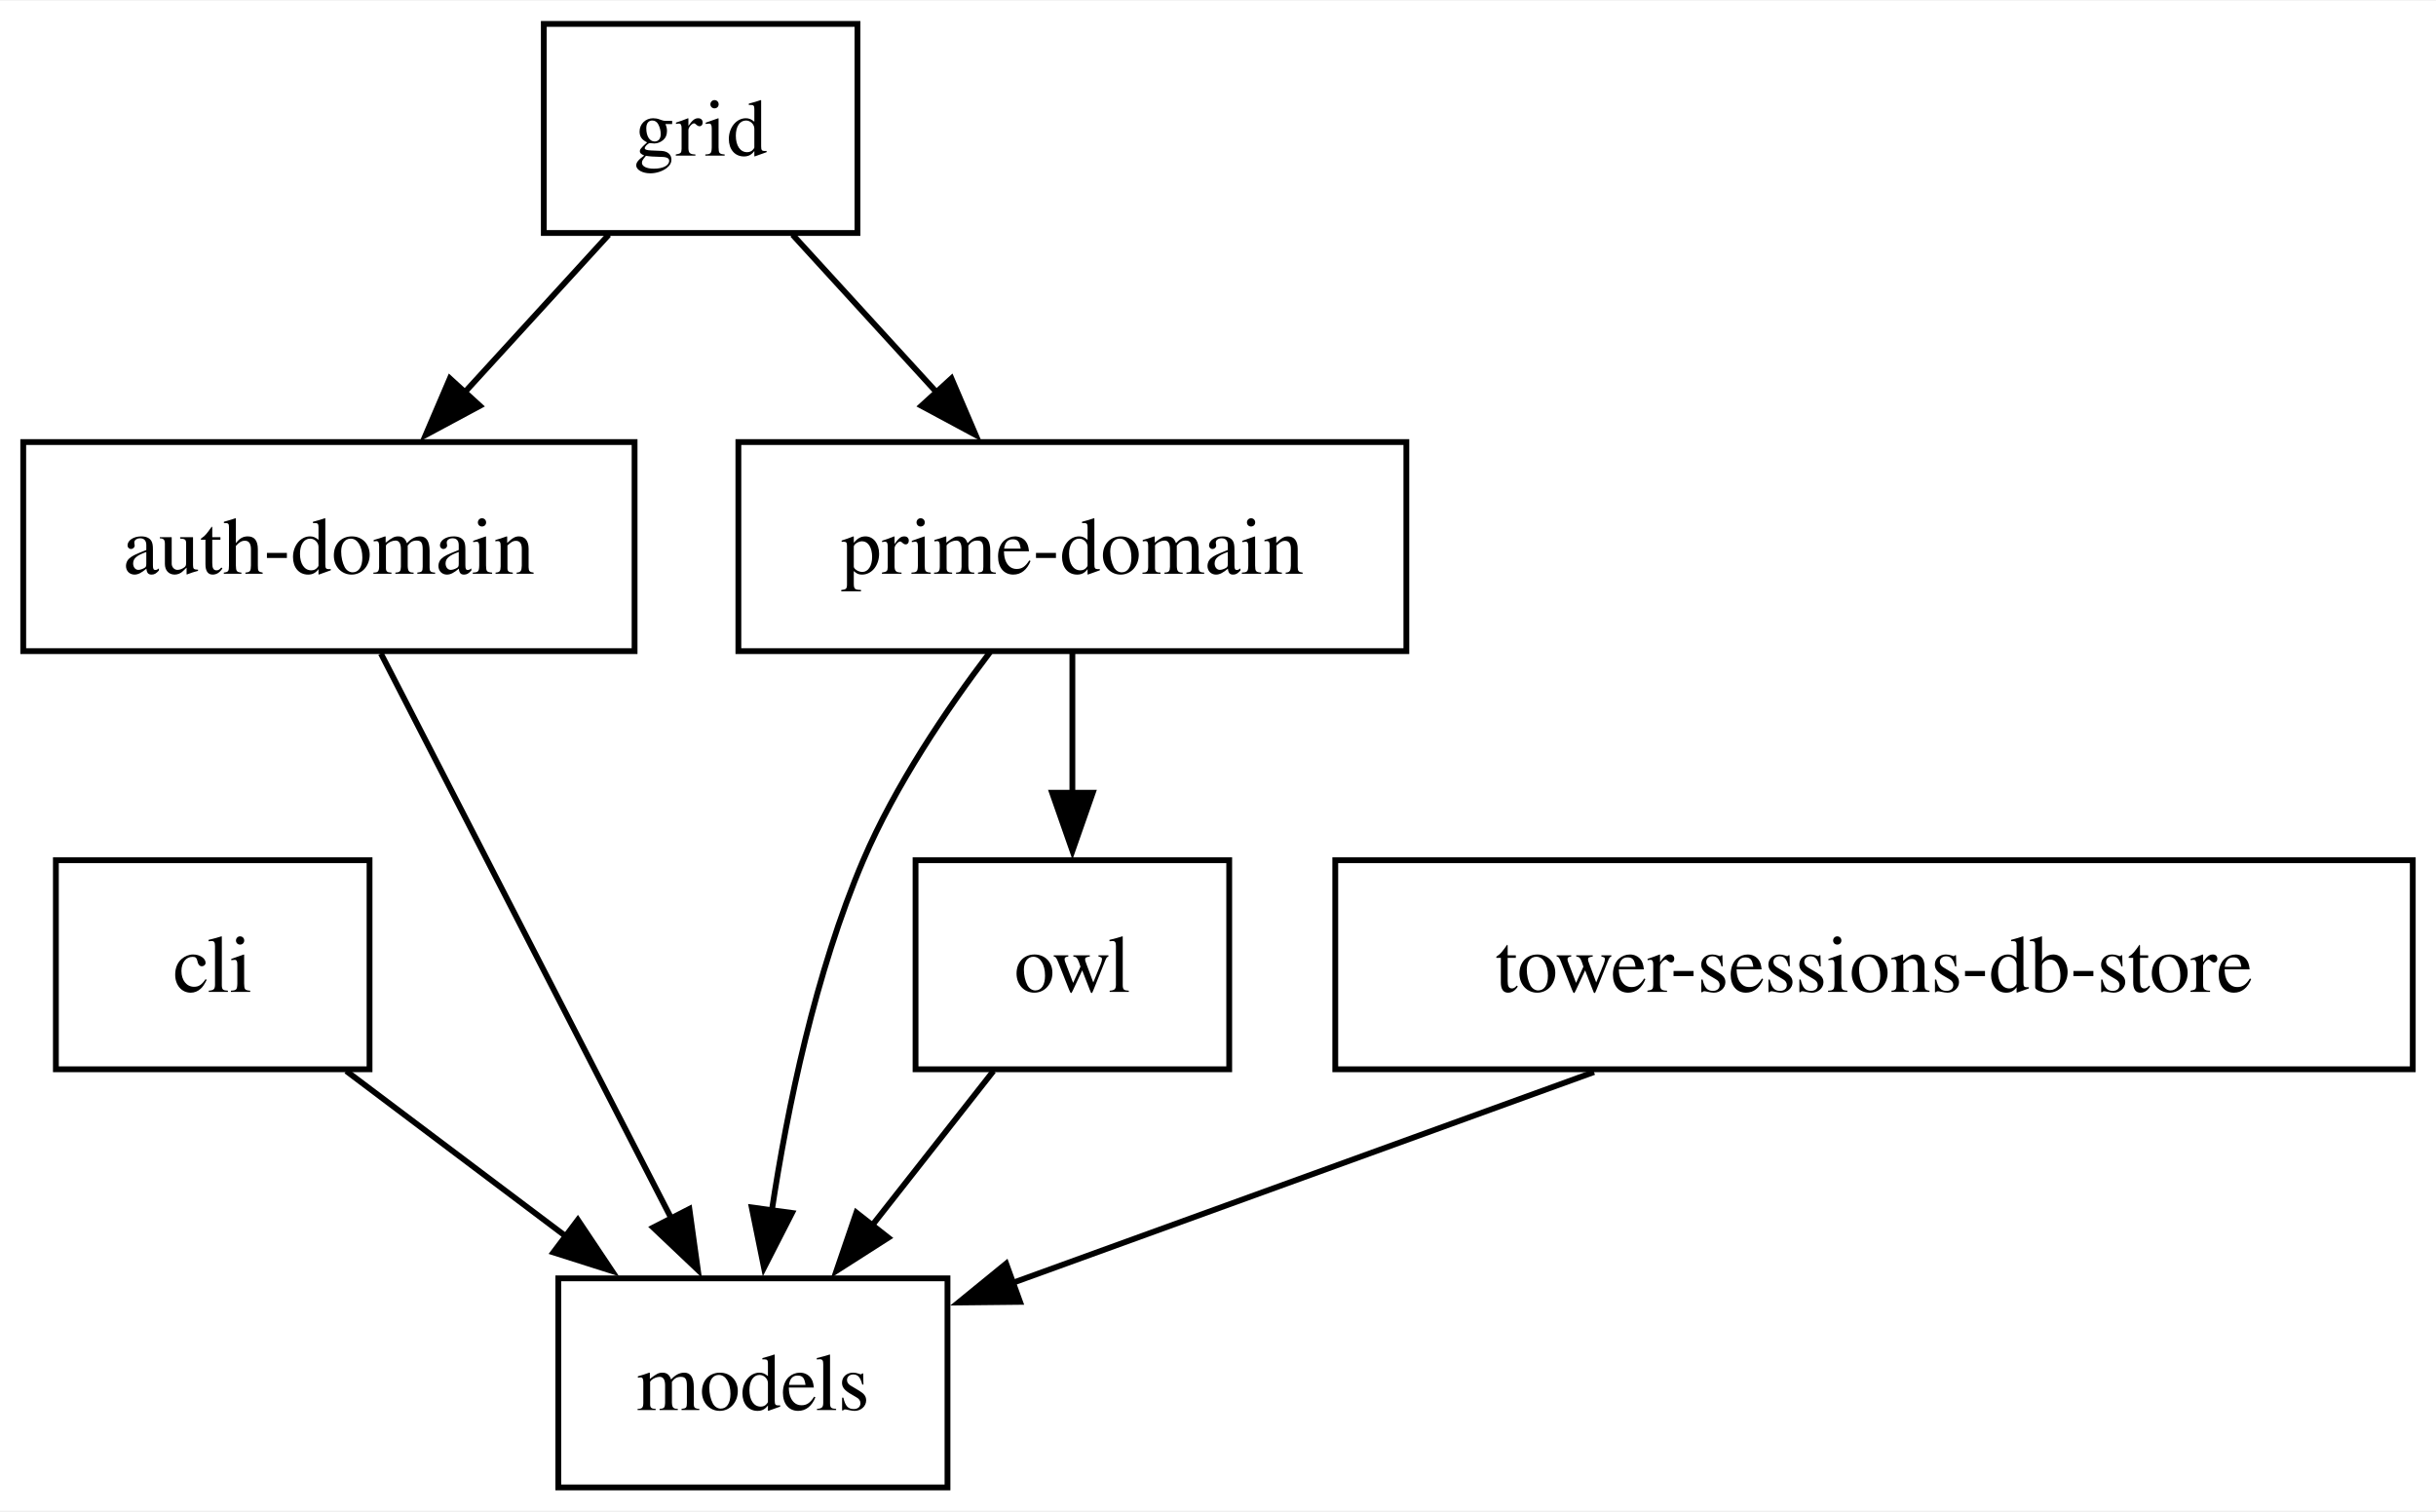
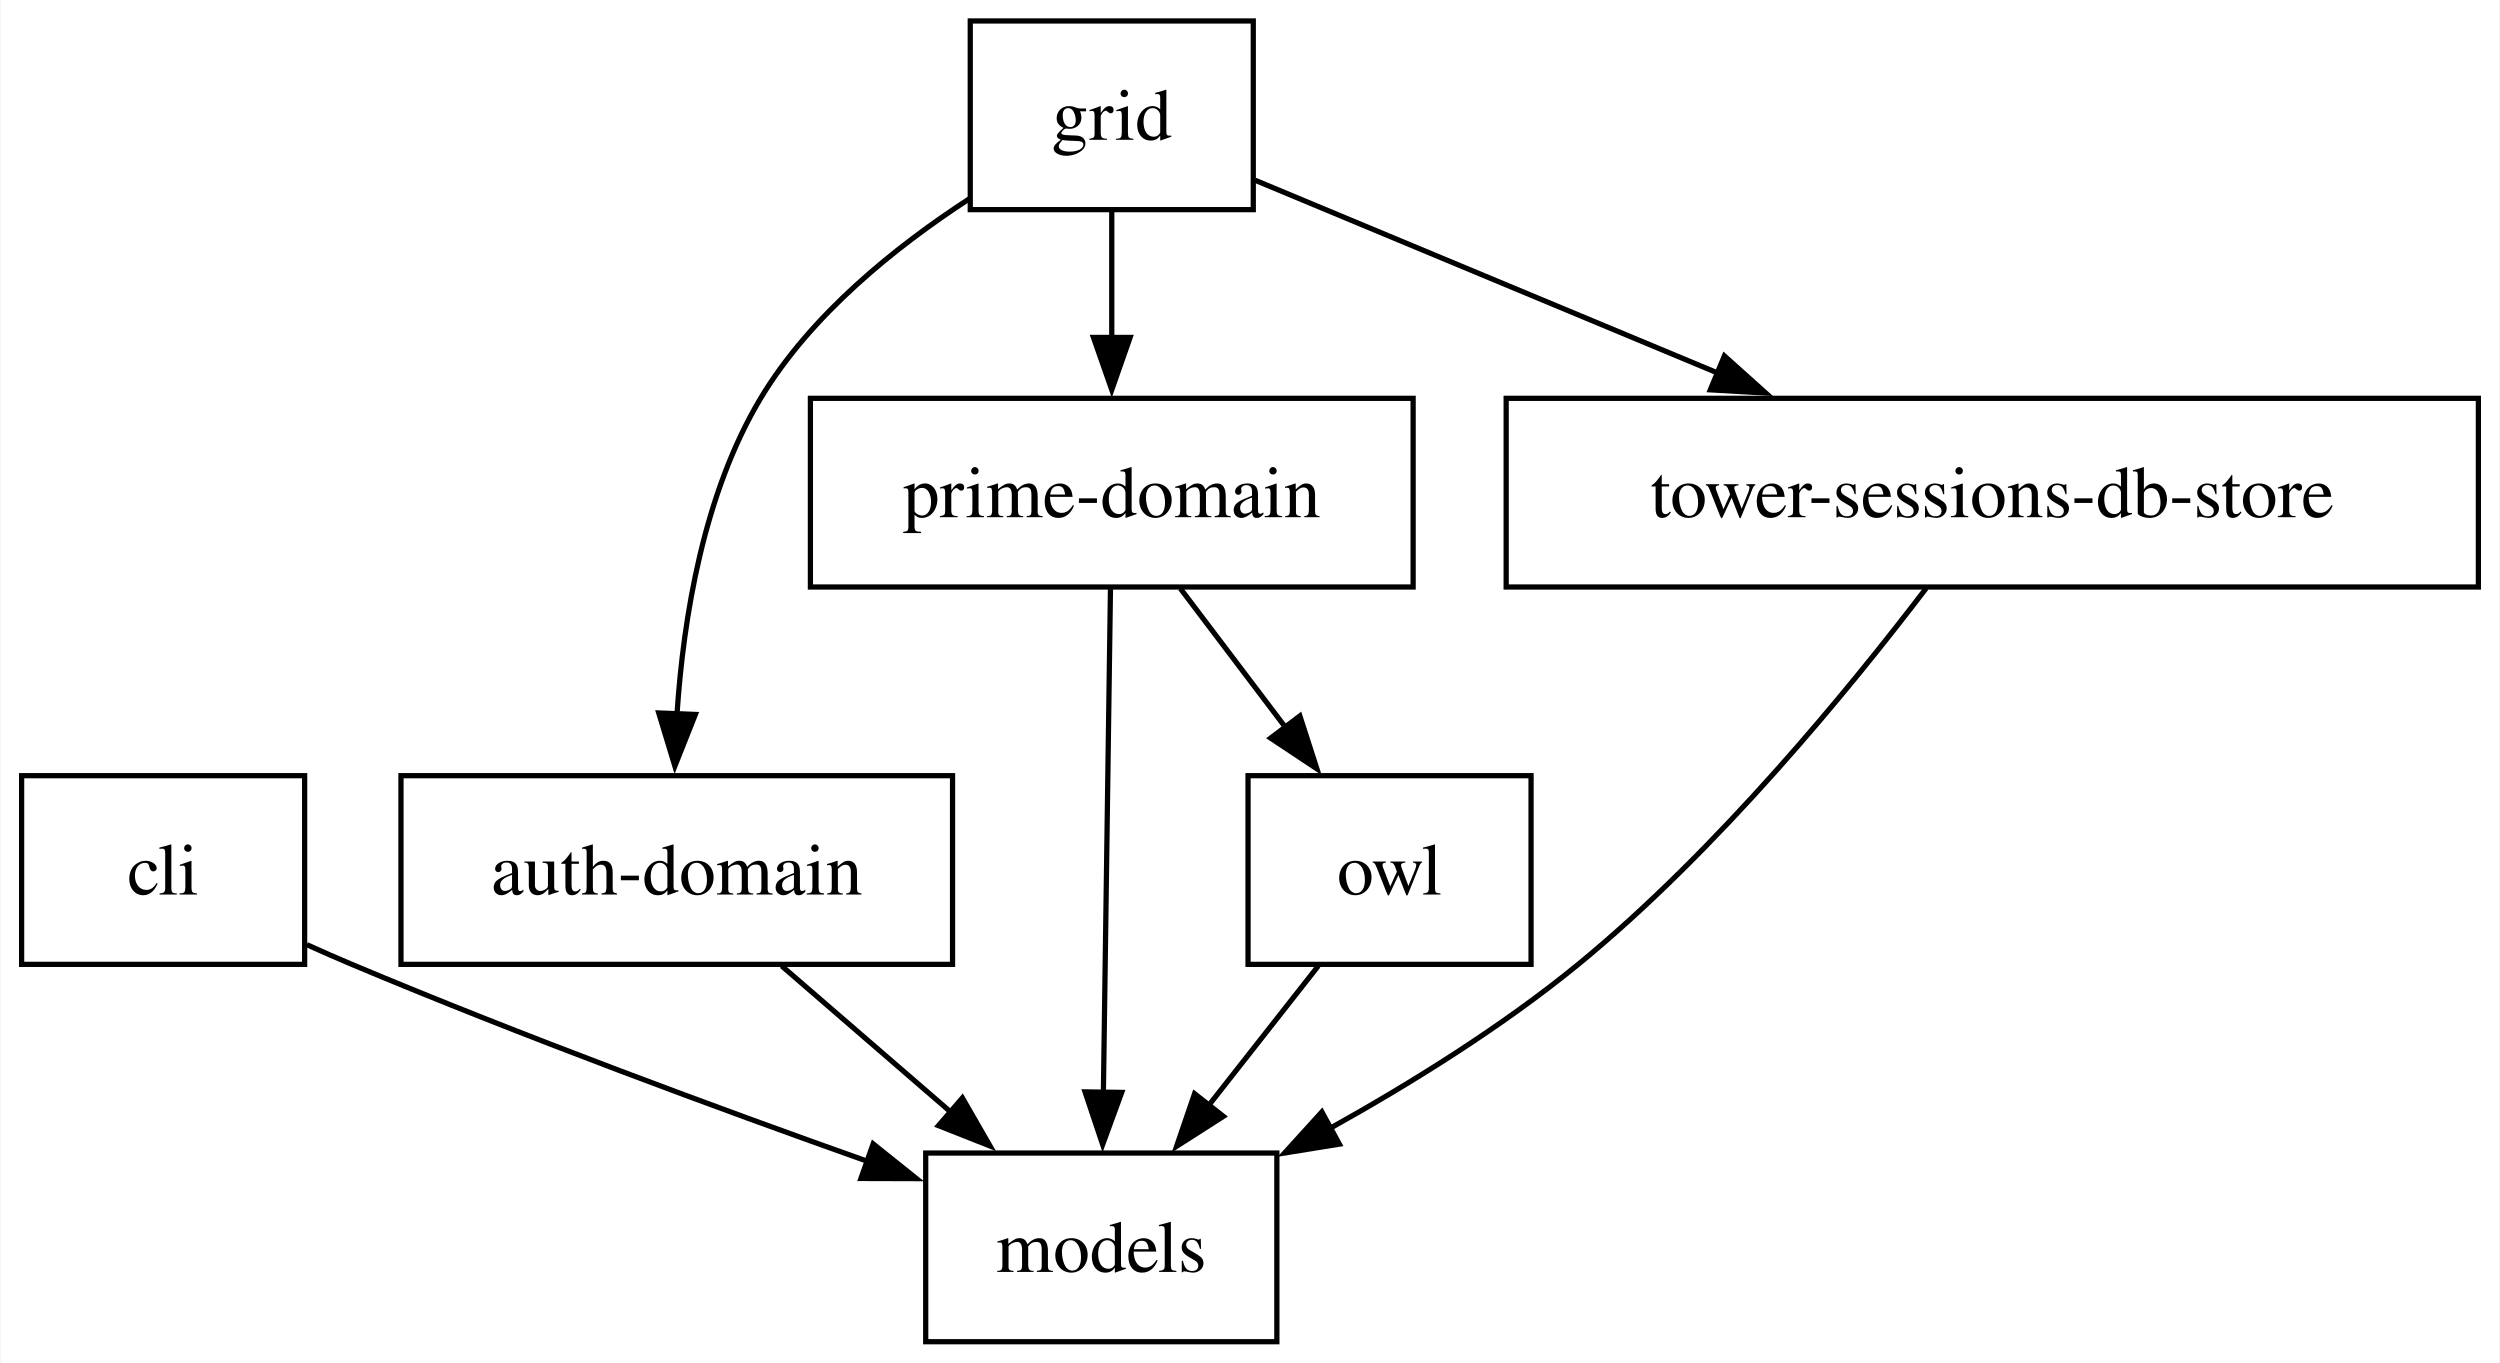
- <svg xmlns="http://www.w3.org/2000/svg" width="419pt" height="260pt" viewBox="0.00 0.00 419.38 260.00">
+ <svg xmlns="http://www.w3.org/2000/svg" width="477pt" height="260pt" viewBox="0.00 0.00 476.75 260.00">
  <g id="graph0" class="graph" transform="scale(1 1) rotate(0) translate(4 256)">
-     <polygon fill="white" stroke="none" points="-4,4 -4,-256 415.38,-256 415.38,4 -4,4" />
+     <polygon fill="white" stroke="none" points="-4,4 -4,-256 472.75,-256 472.75,4 -4,4" />
    <g id="node1" class="node">
-       <polygon fill="none" stroke="black" points="105.25,-180 0,-180 0,-144 105.25,-144 105.25,-180" />
-       <text text-anchor="middle" x="52.62" y="-157.32" font-family="Times,serif" font-size="14.00">auth-domain</text>
+       <polygon fill="none" stroke="black" points="177.62,-108 72.38,-108 72.38,-72 177.62,-72 177.62,-108" />
+       <text text-anchor="middle" x="125" y="-85.33" font-family="Times,serif" font-size="14.00">auth-domain</text>
    </g>
    <g id="node2" class="node">
-       <polygon fill="none" stroke="black" points="159.12,-36 92.12,-36 92.12,0 159.12,0 159.12,-36" />
-       <text text-anchor="middle" x="125.62" y="-13.32" font-family="Times,serif" font-size="14.00">models</text>
+       <polygon fill="none" stroke="black" points="239.5,-36 172.5,-36 172.5,0 239.5,0 239.5,-36" />
+       <text text-anchor="middle" x="206" y="-13.32" font-family="Times,serif" font-size="14.00">models</text>
    </g>
    <g id="edge1" class="edge">
-       <path fill="none" stroke="black" d="M61.58,-143.59C74.07,-119.29 96.85,-74.97 111.6,-46.27" />
-       <polygon fill="black" stroke="black" points="114.68,-47.95 116.14,-37.46 108.45,-44.75 114.68,-47.95" />
+       <path fill="none" stroke="black" d="M145.02,-71.7C154.76,-63.28 166.64,-53.02 177.31,-43.79" />
+       <polygon fill="black" stroke="black" points="179.5,-46.52 184.78,-37.34 174.93,-41.23 179.5,-46.52" />
    </g>
    <g id="node3" class="node">
-       <polygon fill="none" stroke="black" points="59.62,-108 5.62,-108 5.62,-72 59.62,-72 59.62,-108" />
-       <text text-anchor="middle" x="32.62" y="-85.33" font-family="Times,serif" font-size="14.00">cli</text>
+       <polygon fill="none" stroke="black" points="54,-108 0,-108 0,-72 54,-72 54,-108" />
+       <text text-anchor="middle" x="27" y="-85.33" font-family="Times,serif" font-size="14.00">cli</text>
    </g>
    <g id="edge2" class="edge">
-       <path fill="none" stroke="black" d="M55.61,-71.7C67.02,-63.11 80.98,-52.61 93.42,-43.24" />
-       <polygon fill="black" stroke="black" points="95.48,-46.07 101.37,-37.26 91.27,-40.47 95.48,-46.07" />
+       <path fill="none" stroke="black" d="M54.41,-75.76C57.29,-74.45 60.2,-73.18 63,-72 95.54,-58.32 132.96,-44.51 161.36,-34.43" />
+       <polygon fill="black" stroke="black" points="162.47,-37.75 170.74,-31.12 160.14,-31.15 162.47,-37.75" />
    </g>
    <g id="node4" class="node">
-       <polygon fill="none" stroke="black" points="143.62,-252 89.62,-252 89.62,-216 143.62,-216 143.62,-252" />
-       <text text-anchor="middle" x="116.62" y="-229.32" font-family="Times,serif" font-size="14.00">grid</text>
+       <polygon fill="none" stroke="black" points="235,-252 181,-252 181,-216 235,-216 235,-252" />
+       <text text-anchor="middle" x="208" y="-229.32" font-family="Times,serif" font-size="14.00">grid</text>
    </g>
    <g id="edge3" class="edge">
-       <path fill="none" stroke="black" d="M100.8,-215.7C93.29,-207.47 84.15,-197.48 75.87,-188.42" />
-       <polygon fill="black" stroke="black" points="78.62,-186.24 69.28,-181.22 73.45,-190.96 78.62,-186.24" />
+       <path fill="none" stroke="black" d="M180.81,-218.06C166.72,-208.91 150.53,-195.9 141,-180 130.13,-161.86 126.27,-138.17 125.05,-119.79" />
+       <polygon fill="black" stroke="black" points="128.55,-119.68 124.64,-109.83 121.56,-119.97 128.55,-119.68" />
    </g>
    <g id="node5" class="node">
-       <polygon fill="none" stroke="black" points="238.12,-180 123.12,-180 123.12,-144 238.12,-144 238.12,-180" />
-       <text text-anchor="middle" x="180.62" y="-157.32" font-family="Times,serif" font-size="14.00">prime-domain</text>
+       <polygon fill="none" stroke="black" points="265.5,-180 150.5,-180 150.5,-144 265.5,-144 265.5,-180" />
+       <text text-anchor="middle" x="208" y="-157.32" font-family="Times,serif" font-size="14.00">prime-domain</text>
    </g>
    <g id="edge4" class="edge">
-       <path fill="none" stroke="black" d="M132.45,-215.7C139.96,-207.47 149.1,-197.48 157.38,-188.42" />
-       <polygon fill="black" stroke="black" points="159.8,-190.96 163.97,-181.22 154.63,-186.24 159.8,-190.96" />
+       <path fill="none" stroke="black" d="M208,-215.7C208,-208.41 208,-199.73 208,-191.54" />
+       <polygon fill="black" stroke="black" points="211.5,-191.62 208,-181.62 204.5,-191.62 211.5,-191.62" />
+     </g>
+     <g id="node7" class="node">
+       <polygon fill="none" stroke="black" points="468.75,-180 283.25,-180 283.25,-144 468.75,-144 468.75,-180" />
+       <text text-anchor="middle" x="376" y="-157.32" font-family="Times,serif" font-size="14.00">tower-sessions-db-store</text>
    </g>
    <g id="edge5" class="edge">
-       <path fill="none" stroke="black" d="M166.46,-143.85C158.93,-133.93 150.13,-120.89 144.62,-108 136.37,-88.66 131.56,-65.38 128.85,-47.48" />
-       <polygon fill="black" stroke="black" points="132.35,-47.26 127.53,-37.83 125.42,-48.21 132.35,-47.26" />
+       <path fill="none" stroke="black" d="M235.37,-221.6C259.21,-211.66 294.46,-196.97 323.71,-184.79" />
+       <polygon fill="black" stroke="black" points="324.89,-188.09 332.78,-181.01 322.2,-181.62 324.89,-188.09" />
+     </g>
+     <g id="edge6" class="edge">
+       <path fill="none" stroke="black" d="M207.75,-143.59C207.42,-119.61 206.8,-76.14 206.4,-47.42" />
+       <polygon fill="black" stroke="black" points="209.9,-47.57 206.26,-37.62 202.9,-47.67 209.9,-47.57" />
    </g>
    <g id="node6" class="node">
-       <polygon fill="none" stroke="black" points="207.62,-108 153.62,-108 153.62,-72 207.62,-72 207.62,-108" />
-       <text text-anchor="middle" x="180.62" y="-85.33" font-family="Times,serif" font-size="14.00">owl</text>
-     </g>
-     <g id="edge6" class="edge">
-       <path fill="none" stroke="black" d="M180.62,-143.7C180.62,-136.41 180.62,-127.73 180.62,-119.54" />
-       <polygon fill="black" stroke="black" points="184.13,-119.62 180.63,-109.62 177.13,-119.62 184.13,-119.62" />
+       <polygon fill="none" stroke="black" points="288,-108 234,-108 234,-72 288,-72 288,-108" />
+       <text text-anchor="middle" x="261" y="-85.33" font-family="Times,serif" font-size="14.00">owl</text>
    </g>
    <g id="edge7" class="edge">
-       <path fill="none" stroke="black" d="M167.03,-71.7C160.7,-63.64 153.04,-53.89 146.04,-44.98" />
-       <polygon fill="black" stroke="black" points="148.93,-43 140,-37.29 143.43,-47.32 148.93,-43" />
-     </g>
-     <g id="node7" class="node">
-       <polygon fill="none" stroke="black" points="411.38,-108 225.88,-108 225.88,-72 411.38,-72 411.38,-108" />
-       <text text-anchor="middle" x="318.62" y="-85.33" font-family="Times,serif" font-size="14.00">tower-sessions-db-store</text>
+       <path fill="none" stroke="black" d="M221.1,-143.7C227.13,-135.73 234.42,-126.1 241.11,-117.26" />
+       <polygon fill="black" stroke="black" points="243.89,-119.4 247.14,-109.31 238.31,-115.17 243.89,-119.4" />
    </g>
    <g id="edge8" class="edge">
-       <path fill="none" stroke="black" d="M270.42,-71.52C239.69,-60.37 200.17,-46.04 170.17,-35.16" />
-       <polygon fill="black" stroke="black" points="171.61,-31.95 161.01,-31.84 169.22,-38.54 171.61,-31.95" />
+       <path fill="none" stroke="black" d="M247.4,-71.7C241.08,-63.64 233.42,-53.89 226.41,-44.98" />
+       <polygon fill="black" stroke="black" points="229.3,-43 220.37,-37.29 223.8,-47.32 229.3,-43" />
+     </g>
+     <g id="edge9" class="edge">
+       <path fill="none" stroke="black" d="M363.41,-143.79C348.87,-124.7 323.54,-93.73 297,-72 282.61,-60.22 265.29,-49.43 249.64,-40.71" />
+       <polygon fill="black" stroke="black" points="251.43,-37.7 240.97,-36.01 248.09,-43.85 251.43,-37.7" />
    </g>
  </g>
</svg>
